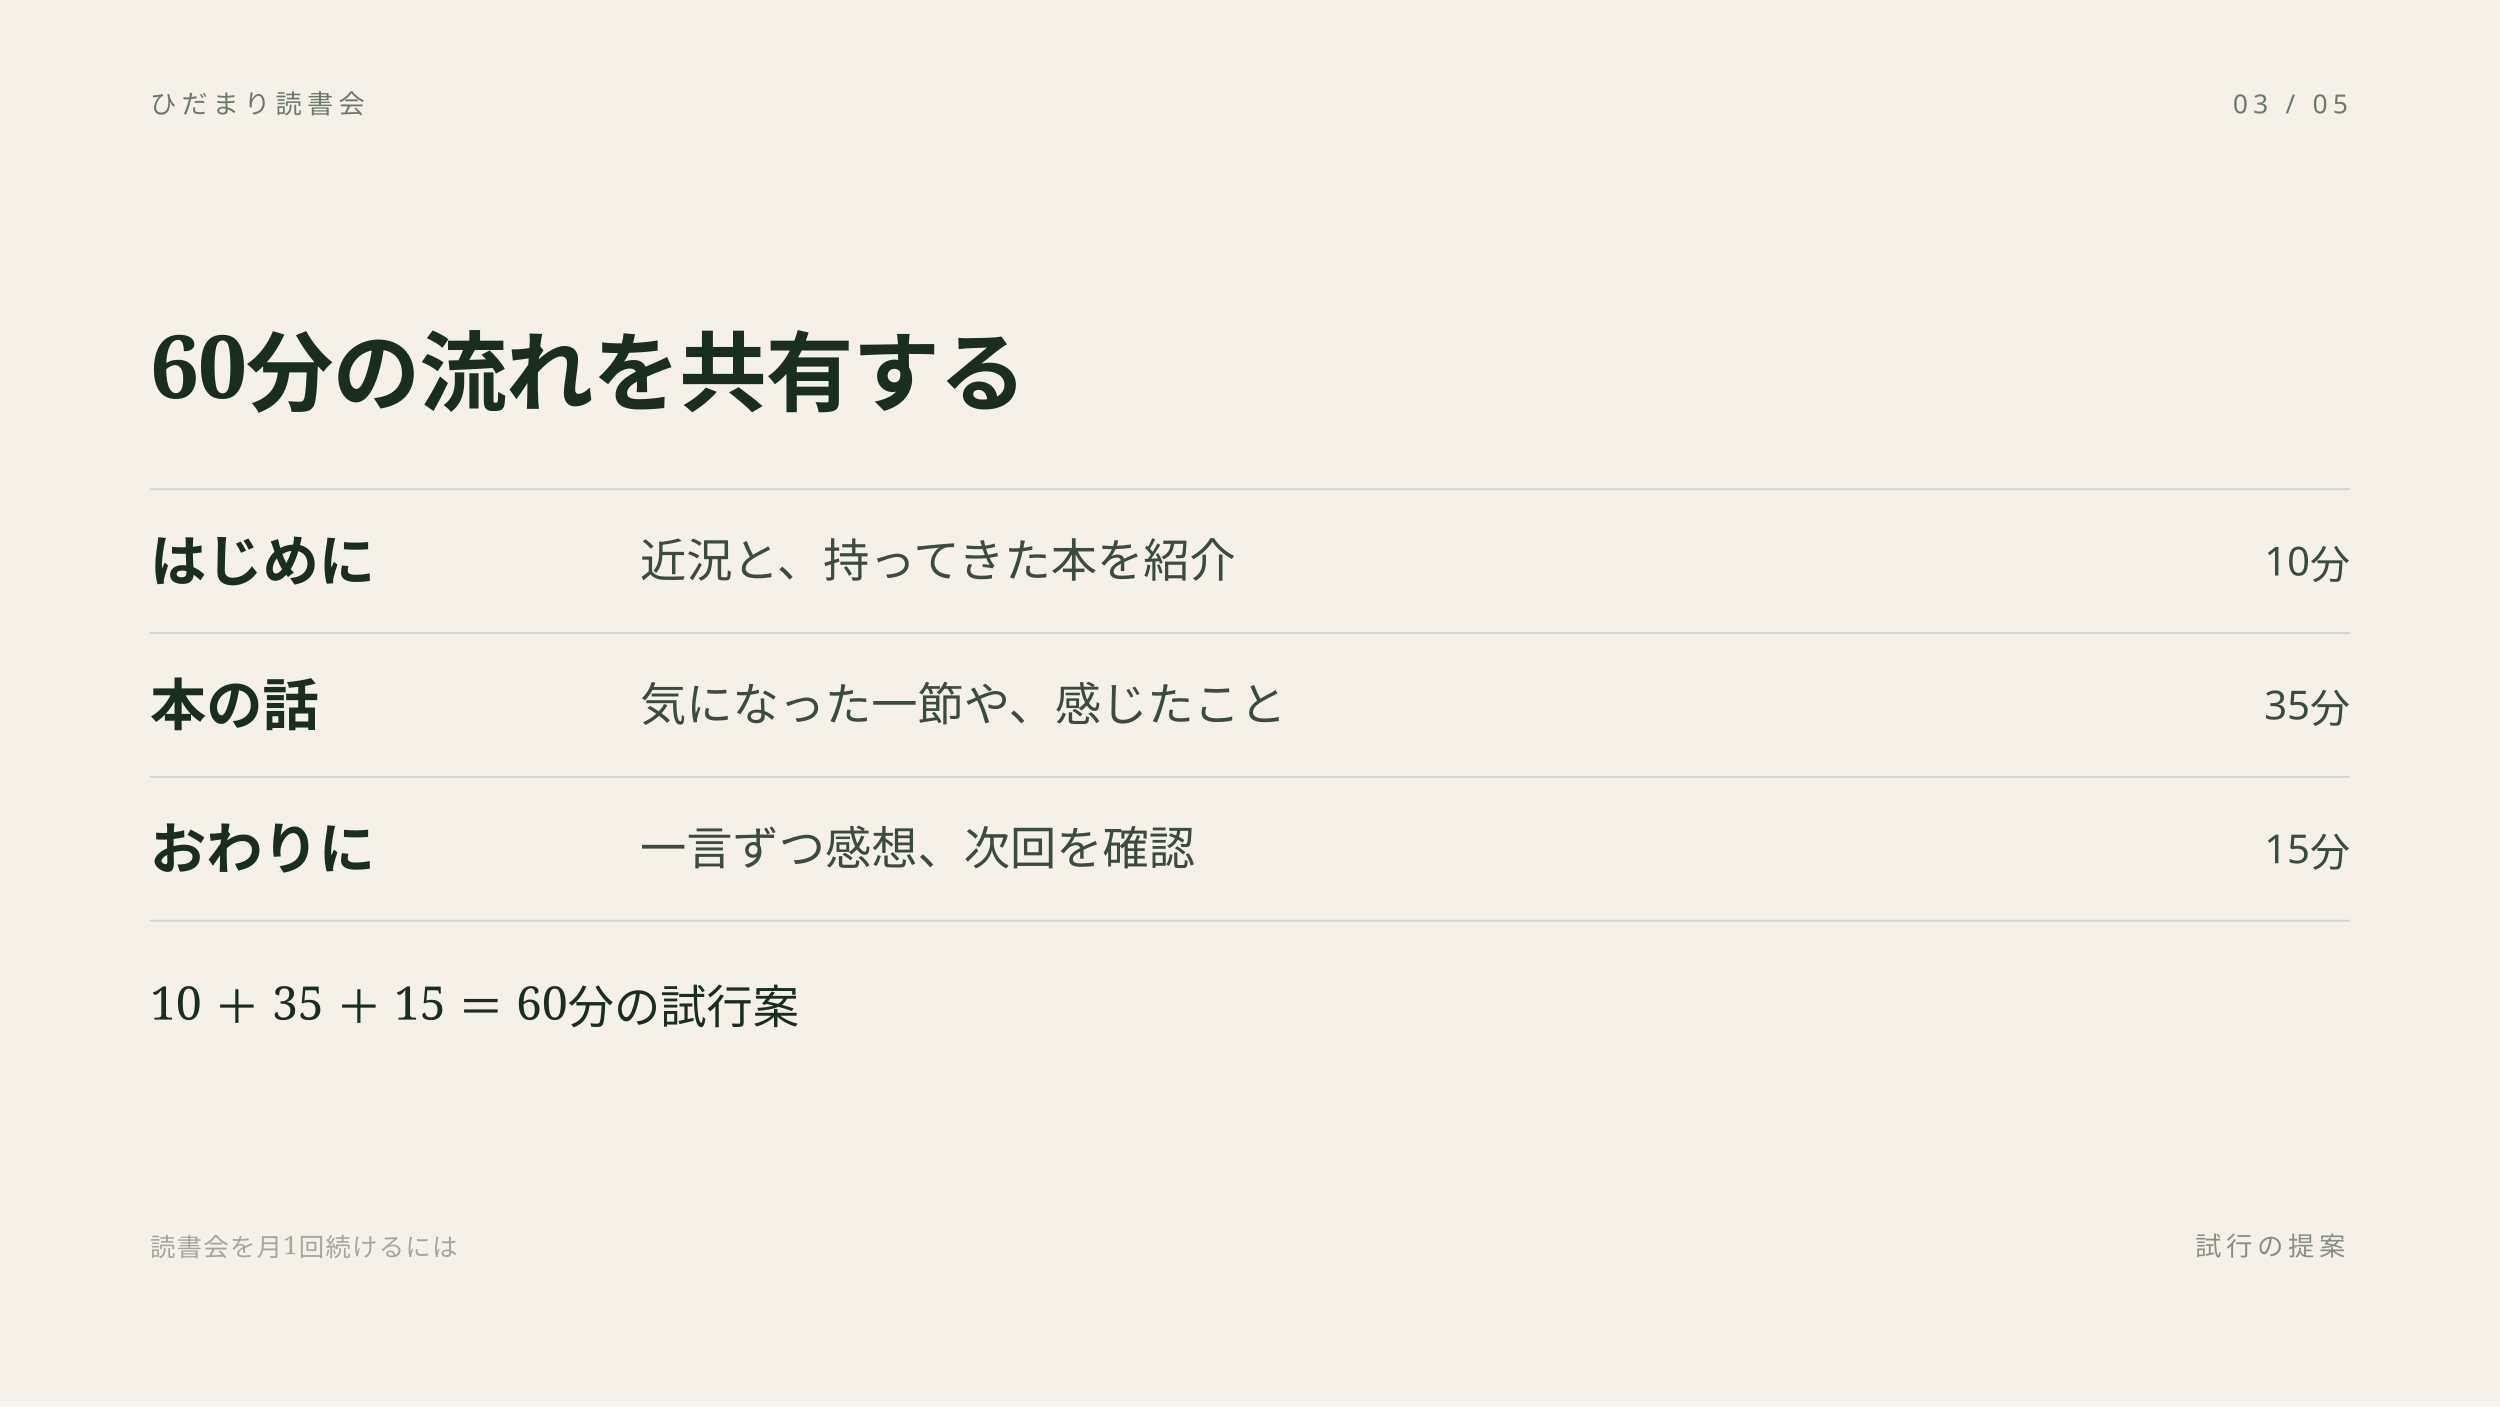
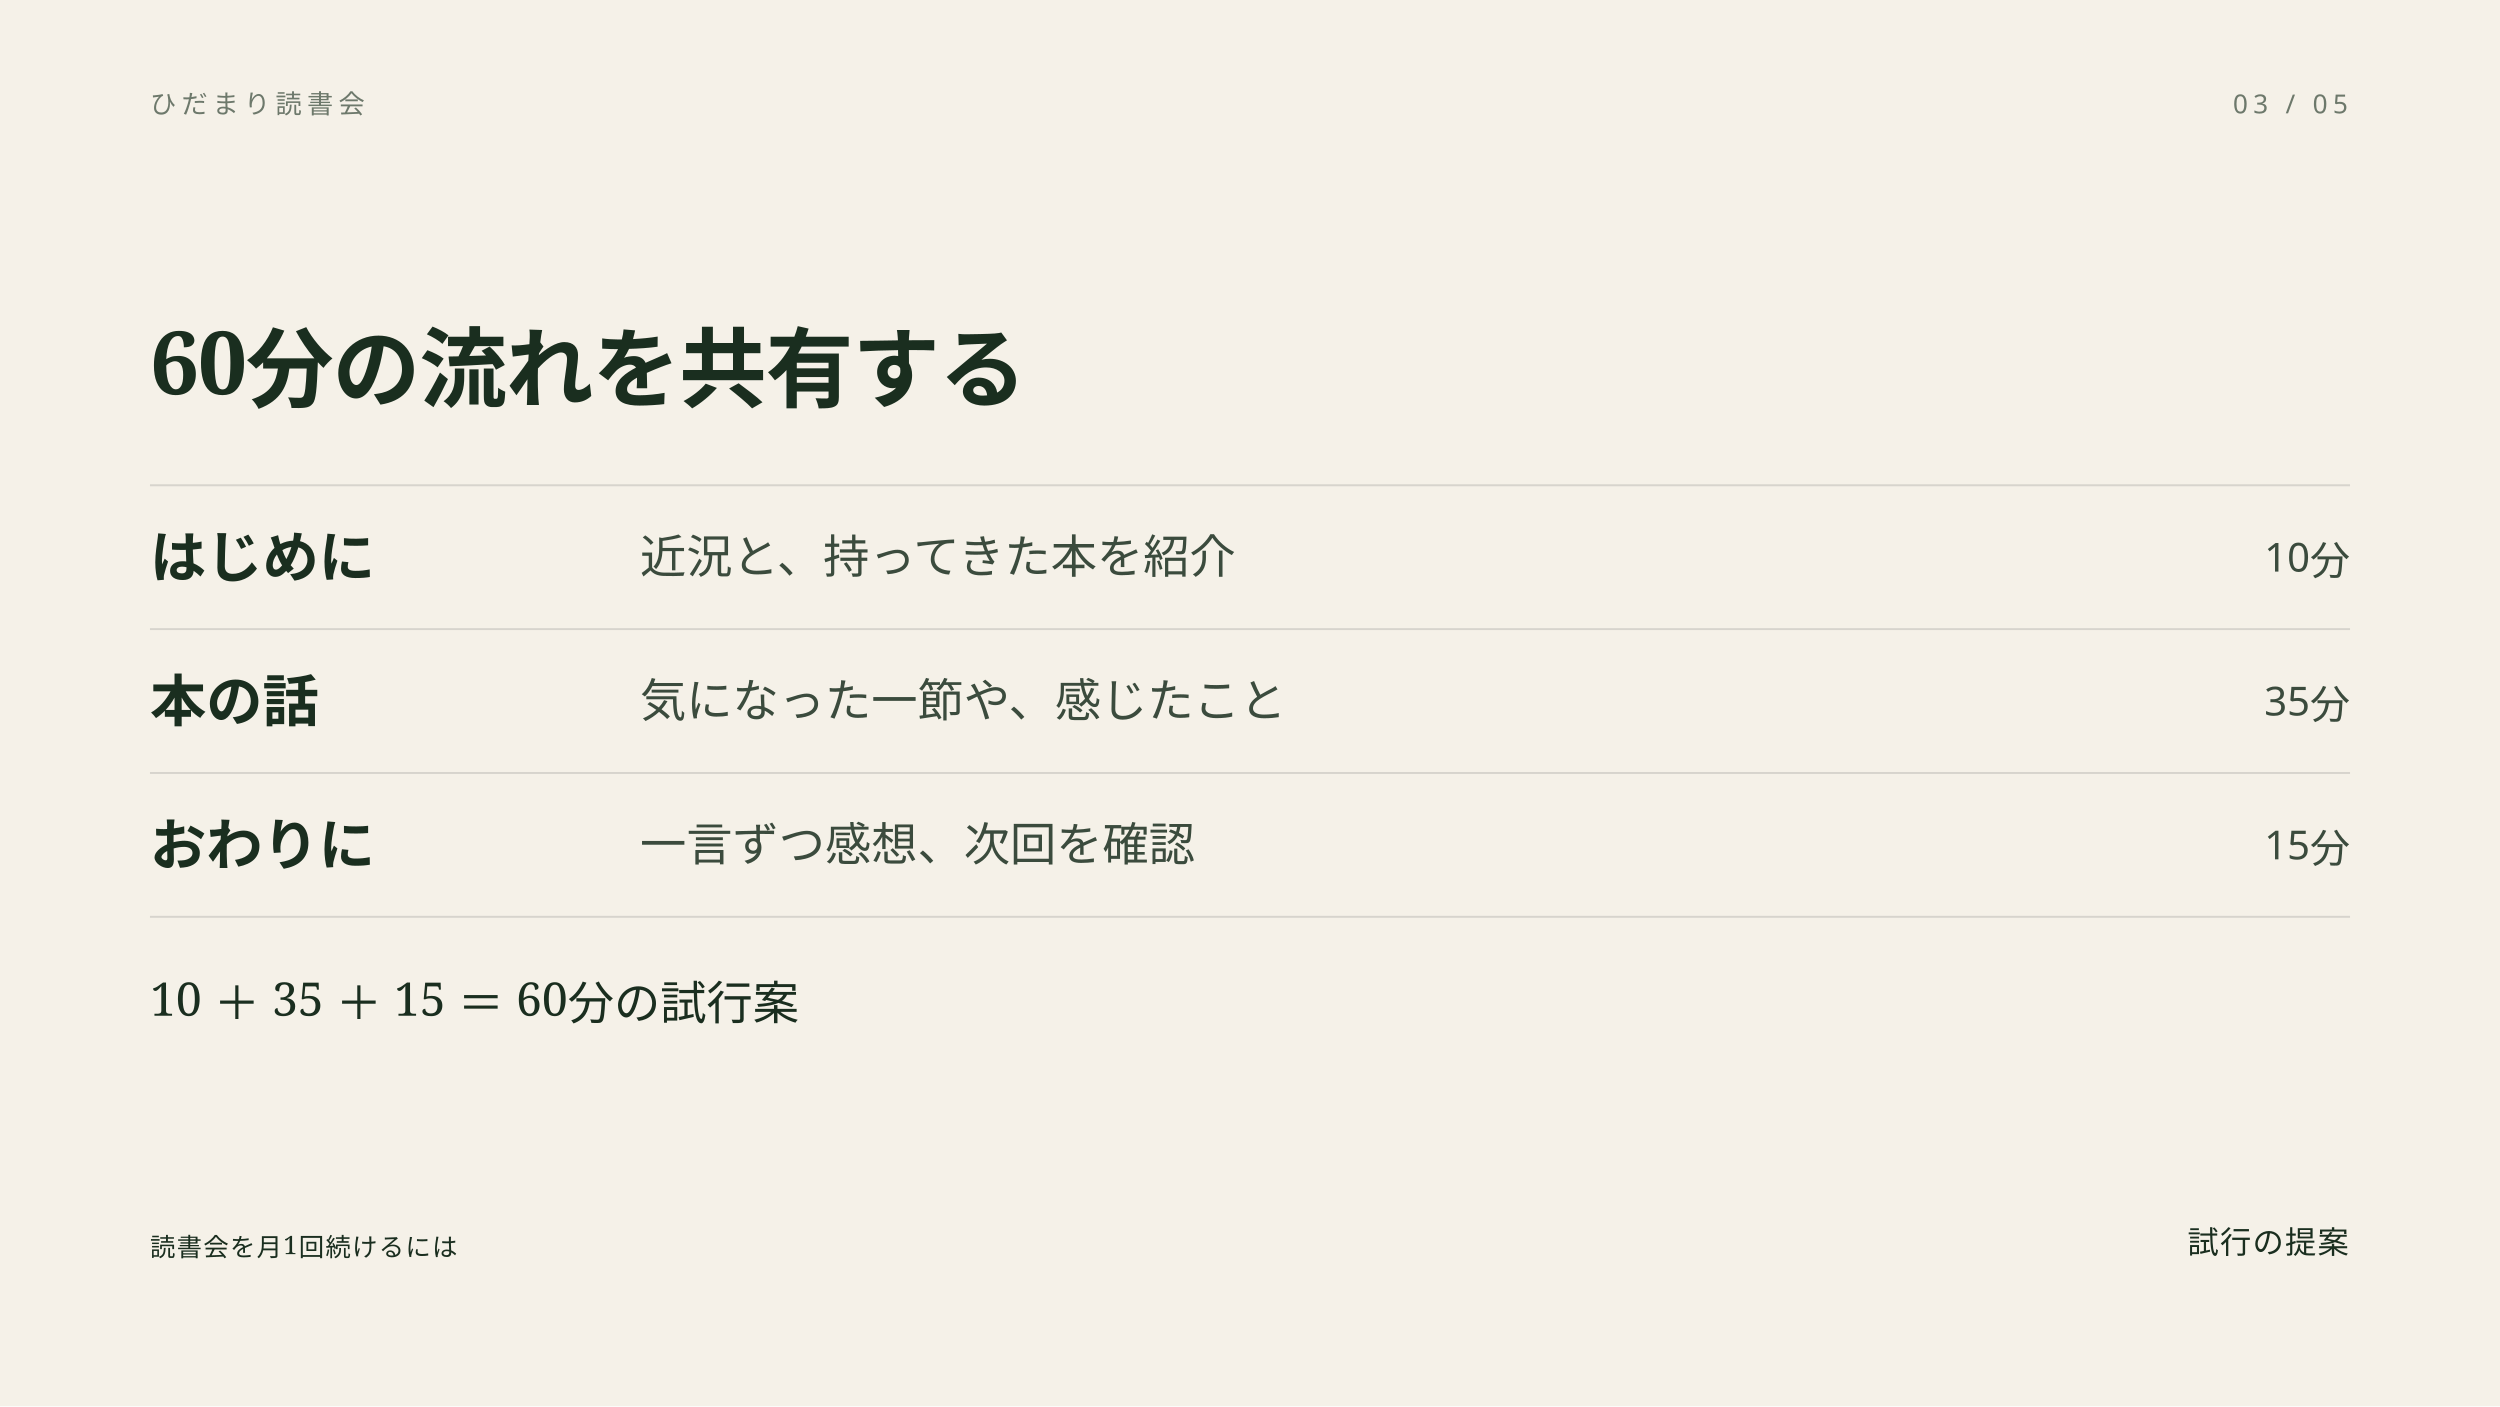
<svg xmlns="http://www.w3.org/2000/svg" width="1280" height="720" viewBox="0 0 1280 720">
  <defs>
    <clipPath id="clip-overflow-5">
-       <rect x="76.797" y="63.188" width="1126.406" height="564.813" rx="0" ry="0" />
+       <rect x="76.797" y="63.188" width="1126.406" height="560.813" rx="0" ry="0" />
    </clipPath>
    <clipPath id="clip-overflow-6">
      <rect x="0" y="0" width="1280" height="720" rx="0" ry="0" />
    </clipPath>
  </defs>
  <rect x="0" y="0" width="1280" height="720" rx="0" ry="0" fill="#f5f1e8" />
  <g clip-path="url(#clip-overflow-6)">
    <g opacity="0.62">
      <text x="76.797" y="58.026" font-family="&quot;Noto Sans JP&quot;, sans-serif" font-size="13.44" font-weight="400" font-style="normal" text-anchor="start" xml:space="preserve" textLength="112.641" lengthAdjust="spacingAndGlyphs" letter-spacing="2.688" fill="#1a2e1f">ひだまり読書会</text>
      <text x="1143.25" y="58.026" font-family="&quot;Noto Sans JP&quot;, sans-serif" font-size="13.44" font-weight="400" font-style="normal" text-anchor="start" xml:space="preserve" textLength="59.953" lengthAdjust="spacingAndGlyphs" letter-spacing="2.688" fill="#1a2e1f">03 / 05</text>
    </g>
    <g clip-path="url(#clip-overflow-5)">
-       <text x="76.797" y="203.847" font-family="&quot;Noto Serif JP&quot;, serif" font-size="44.8" font-weight="700" font-style="normal" text-anchor="start" xml:space="preserve" textLength="451.453" lengthAdjust="spacingAndGlyphs" letter-spacing="-0.448" fill="#1a2e1f">60分の流れを共有する</text>
-       <line x1="76.797" y1="250.453" x2="1203.203" y2="250.453" stroke="#7f7f7f" stroke-opacity="0.250" stroke-width="1" />
-       <text x="76.797" y="297.649" font-family="&quot;Noto Serif JP&quot;, serif" font-size="28.8" font-weight="700" font-style="normal" text-anchor="start" xml:space="preserve" textLength="115.203" lengthAdjust="spacingAndGlyphs" fill="#1a2e1f">はじめに</text>
+       <text x="76.797" y="201.847" font-family="&quot;Noto Serif JP&quot;, serif" font-size="44.8" font-weight="700" font-style="normal" text-anchor="start" xml:space="preserve" textLength="451.453" lengthAdjust="spacingAndGlyphs" letter-spacing="-0.448" fill="#1a2e1f">60分の流れを共有する</text>
+       <line x1="76.797" y1="248.453" x2="1203.203" y2="248.453" stroke="#7f7f7f" stroke-opacity="0.250" stroke-width="1" />
+       <text x="76.797" y="295.649" font-family="&quot;Noto Serif JP&quot;, serif" font-size="28.8" font-weight="700" font-style="normal" text-anchor="start" xml:space="preserve" textLength="115.203" lengthAdjust="spacingAndGlyphs" fill="#1a2e1f">はじめに</text>
      <g opacity="0.85">
-         <text x="327.672" y="295.447" font-family="&quot;Noto Sans JP&quot;, sans-serif" font-size="23.68" font-weight="400" font-style="normal" text-anchor="start" xml:space="preserve" textLength="305" lengthAdjust="spacingAndGlyphs" fill="#1a2e1f">近況と、持ってきた本を紹介</text>
+         <text x="327.672" y="293.447" font-family="&quot;Noto Sans JP&quot;, sans-serif" font-size="23.68" font-weight="400" font-style="normal" text-anchor="start" xml:space="preserve" textLength="305" lengthAdjust="spacingAndGlyphs" fill="#1a2e1f">近況と、持ってきた本を紹介</text>
      </g>
      <g opacity="0.85">
-         <text x="1203.203" y="294.654" font-family="&quot;Noto Sans JP&quot;, sans-serif" font-size="20.48" font-weight="400" font-style="normal" text-anchor="end" xml:space="preserve" textLength="43.219" lengthAdjust="spacingAndGlyphs" fill="#1a2e1f">10分</text>
+         <text x="1203.203" y="292.654" font-family="&quot;Noto Sans JP&quot;, sans-serif" font-size="20.48" font-weight="400" font-style="normal" text-anchor="end" xml:space="preserve" textLength="43.219" lengthAdjust="spacingAndGlyphs" fill="#1a2e1f">10分</text>
      </g>
-       <line x1="76.797" y1="324.109" x2="1203.203" y2="324.109" stroke="#7f7f7f" stroke-opacity="0.250" stroke-width="1" />
-       <text x="76.797" y="371.306" font-family="&quot;Noto Serif JP&quot;, serif" font-size="28.8" font-weight="700" font-style="normal" text-anchor="start" xml:space="preserve" textLength="86.406" lengthAdjust="spacingAndGlyphs" fill="#1a2e1f">本の話</text>
+       <line x1="76.797" y1="322.109" x2="1203.203" y2="322.109" stroke="#7f7f7f" stroke-opacity="0.250" stroke-width="1" />
+       <text x="76.797" y="369.306" font-family="&quot;Noto Serif JP&quot;, serif" font-size="28.8" font-weight="700" font-style="normal" text-anchor="start" xml:space="preserve" textLength="86.406" lengthAdjust="spacingAndGlyphs" fill="#1a2e1f">本の話</text>
      <g opacity="0.85">
-         <text x="327.672" y="369.103" font-family="&quot;Noto Sans JP&quot;, sans-serif" font-size="23.68" font-weight="400" font-style="normal" text-anchor="start" xml:space="preserve" textLength="330.813" lengthAdjust="spacingAndGlyphs" fill="#1a2e1f">気になった一節や、感じたこと</text>
+         <text x="327.672" y="367.103" font-family="&quot;Noto Sans JP&quot;, sans-serif" font-size="23.68" font-weight="400" font-style="normal" text-anchor="start" xml:space="preserve" textLength="330.813" lengthAdjust="spacingAndGlyphs" fill="#1a2e1f">気になった一節や、感じたこと</text>
      </g>
      <g opacity="0.85">
-         <text x="1203.203" y="368.31" font-family="&quot;Noto Sans JP&quot;, sans-serif" font-size="20.48" font-weight="400" font-style="normal" text-anchor="end" xml:space="preserve" textLength="43.219" lengthAdjust="spacingAndGlyphs" fill="#1a2e1f">35分</text>
+         <text x="1203.203" y="366.31" font-family="&quot;Noto Sans JP&quot;, sans-serif" font-size="20.48" font-weight="400" font-style="normal" text-anchor="end" xml:space="preserve" textLength="43.219" lengthAdjust="spacingAndGlyphs" fill="#1a2e1f">35分</text>
      </g>
-       <line x1="76.797" y1="397.766" x2="1203.203" y2="397.766" stroke="#7f7f7f" stroke-opacity="0.250" stroke-width="1" />
-       <line x1="76.797" y1="471.422" x2="1203.203" y2="471.422" stroke="#7f7f7f" stroke-opacity="0.250" stroke-width="1" />
-       <text x="76.797" y="444.962" font-family="&quot;Noto Serif JP&quot;, serif" font-size="28.8" font-weight="700" font-style="normal" text-anchor="start" xml:space="preserve" textLength="115.203" lengthAdjust="spacingAndGlyphs" fill="#1a2e1f">おわりに</text>
+       <line x1="76.797" y1="395.766" x2="1203.203" y2="395.766" stroke="#7f7f7f" stroke-opacity="0.250" stroke-width="1" />
+       <line x1="76.797" y1="469.422" x2="1203.203" y2="469.422" stroke="#7f7f7f" stroke-opacity="0.250" stroke-width="1" />
+       <text x="76.797" y="442.962" font-family="&quot;Noto Serif JP&quot;, serif" font-size="28.8" font-weight="700" font-style="normal" text-anchor="start" xml:space="preserve" textLength="115.203" lengthAdjust="spacingAndGlyphs" fill="#1a2e1f">おわりに</text>
      <g opacity="0.85">
-         <text x="327.672" y="442.759" font-family="&quot;Noto Sans JP&quot;, sans-serif" font-size="23.68" font-weight="400" font-style="normal" text-anchor="start" xml:space="preserve" textLength="284.172" lengthAdjust="spacingAndGlyphs" fill="#1a2e1f">一言ずつ感想、次回を確認</text>
+         <text x="327.672" y="440.759" font-family="&quot;Noto Sans JP&quot;, sans-serif" font-size="23.68" font-weight="400" font-style="normal" text-anchor="start" xml:space="preserve" textLength="284.172" lengthAdjust="spacingAndGlyphs" fill="#1a2e1f">一言ずつ感想、次回を確認</text>
      </g>
      <g opacity="0.85">
-         <text x="1203.203" y="441.967" font-family="&quot;Noto Sans JP&quot;, sans-serif" font-size="20.48" font-weight="400" font-style="normal" text-anchor="end" xml:space="preserve" textLength="43.219" lengthAdjust="spacingAndGlyphs" fill="#1a2e1f">15分</text>
+         <text x="1203.203" y="439.967" font-family="&quot;Noto Sans JP&quot;, sans-serif" font-size="20.48" font-weight="400" font-style="normal" text-anchor="end" xml:space="preserve" textLength="43.219" lengthAdjust="spacingAndGlyphs" fill="#1a2e1f">15分</text>
      </g>
-       <text x="76.797" y="522.04" font-family="&quot;Noto Serif JP&quot;, serif" font-size="23.68" font-weight="400" font-style="normal" text-anchor="start" xml:space="preserve" textLength="327.344" lengthAdjust="spacingAndGlyphs" fill="#1a2e1f">10 ＋ 35 ＋ 15 ＝ 60分の試行案</text>
+       <text x="76.797" y="520.04" font-family="&quot;Noto Serif JP&quot;, serif" font-size="23.68" font-weight="400" font-style="normal" text-anchor="start" xml:space="preserve" textLength="327.344" lengthAdjust="spacingAndGlyphs" fill="#1a2e1f">10 ＋ 35 ＋ 15 ＝ 60分の試行案</text>
    </g>
-     <g opacity="0.5">
-       <g opacity="0.75">
-         <text x="76.797" y="643.18" font-family="&quot;Noto Serif JP&quot;, serif" font-size="13" font-weight="400" font-style="normal" text-anchor="start" xml:space="preserve" textLength="156.938" lengthAdjust="spacingAndGlyphs" letter-spacing="0.65" fill="#1a2e1f">読書会を月1回続けるには</text>
-       </g>
-       <text x="1123.906" y="642.838" font-family="&quot;Noto Sans JP&quot;, sans-serif" font-size="13.44" font-weight="400" font-style="normal" text-anchor="start" xml:space="preserve" textLength="79.297" lengthAdjust="spacingAndGlyphs" letter-spacing="2.419" fill="#1a2e1f">試行の提案</text>
-     </g>
+     <text x="76.797" y="643.18" font-family="&quot;Noto Serif JP&quot;, serif" font-size="13" font-weight="400" font-style="normal" text-anchor="start" xml:space="preserve" textLength="156.938" lengthAdjust="spacingAndGlyphs" letter-spacing="0.65" fill="#1a2e1f">読書会を月1回続けるには</text>
+     <text x="1120" y="641.76" font-family="&quot;Noto Sans JP&quot;, sans-serif" font-size="16" font-weight="400" font-style="normal" text-anchor="start" xml:space="preserve" textLength="83.203" lengthAdjust="spacingAndGlyphs" letter-spacing="0.64" fill="#1a2e1f">試行の提案</text>
  </g>
</svg>
